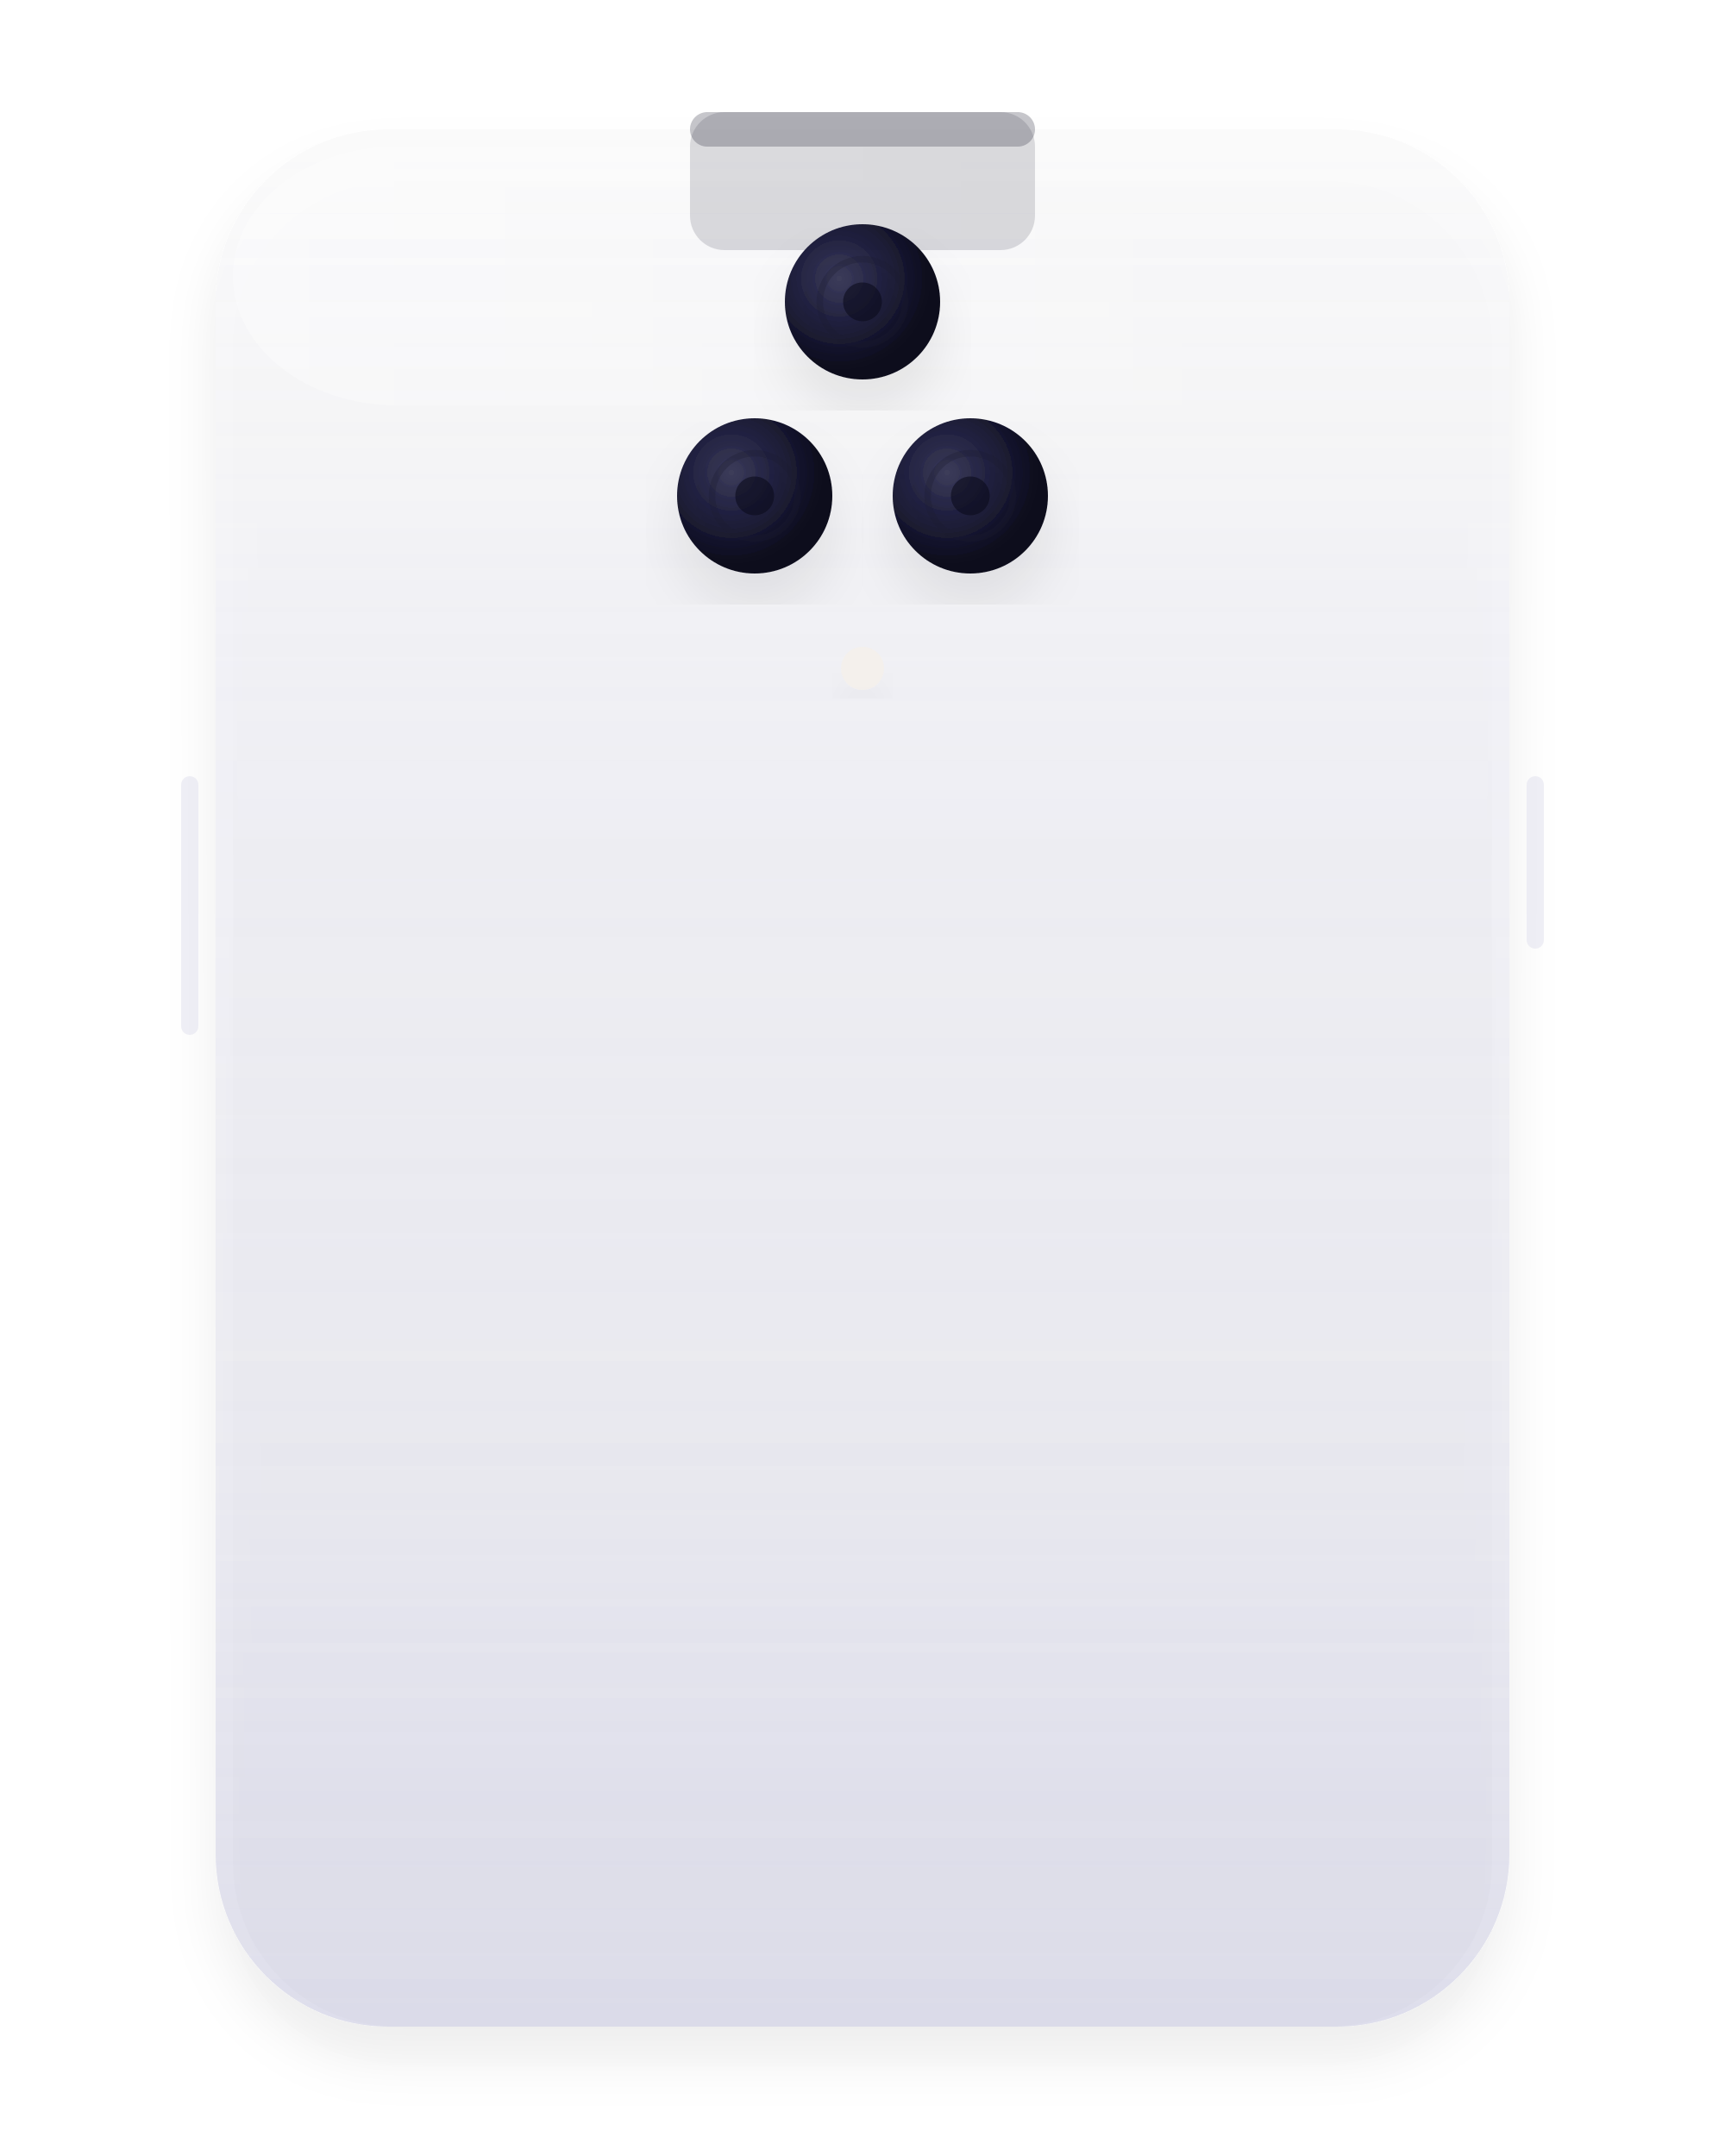
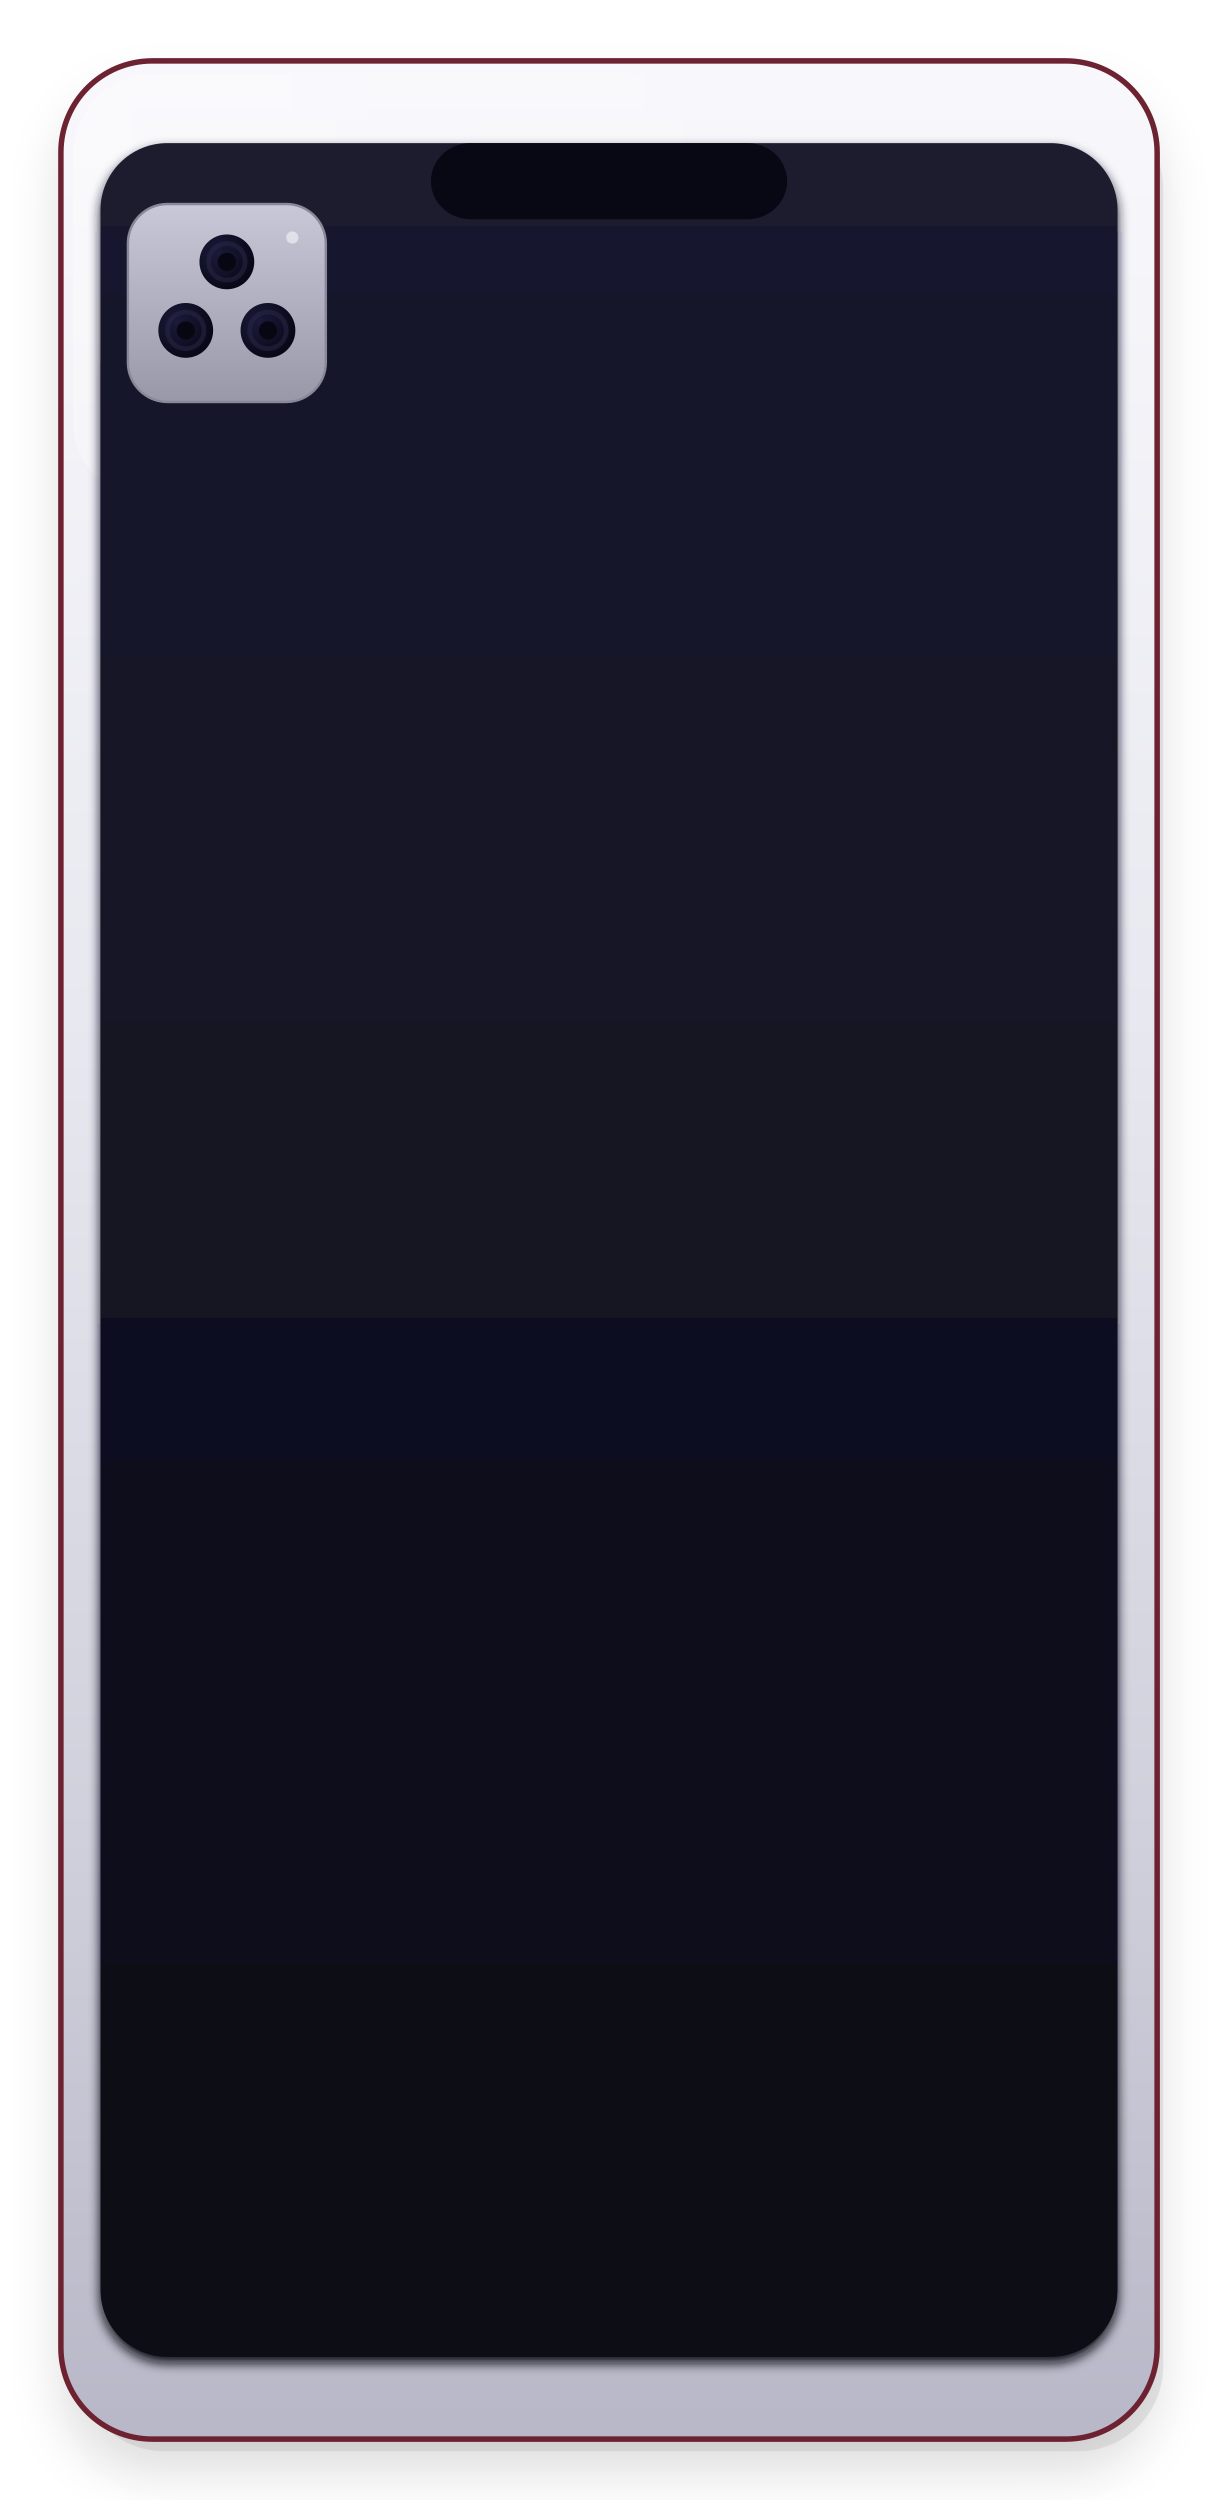
- <svg xmlns="http://www.w3.org/2000/svg" viewBox="0 0 400 500" width="400" height="500" aria-hidden="true">
+ <svg xmlns="http://www.w3.org/2000/svg" viewBox="0 0 400 821" width="400" height="821" aria-hidden="true">
  <defs>
-     <linearGradient id="phoneBodyGrad_iphone-13-pro" x1="0%" y1="0%" x2="0%" y2="100%">
-       <stop offset="0%" stop-color="#fafafa" stop-opacity="0.95" />
-       <stop offset="30%" stop-color="#f0f0f5" stop-opacity="0.9" />
-       <stop offset="70%" stop-color="#e8e8f0" stop-opacity="0.85" />
-       <stop offset="100%" stop-color="#d8d8e8" stop-opacity="0.8" />
+     <linearGradient id="bodyGrad_iphone-13-pro" x1="0%" y1="0%" x2="0%" y2="100%">
+       <stop offset="0%" stop-color="#f8f8fc" stop-opacity="1" />
+       <stop offset="40%" stop-color="#e8e8f0" stop-opacity="1" />
+       <stop offset="75%" stop-color="#d0d0dc" stop-opacity="1" />
+       <stop offset="100%" stop-color="#b8b8c8" stop-opacity="1" />
    </linearGradient>
-     <radialGradient id="lensGrad_iphone-13-pro" cx="35%" cy="35%" r="60%">
-       <stop offset="0%" stop-color="#2a2a4a" stop-opacity="0.9" />
-       <stop offset="40%" stop-color="#1a1a3a" stop-opacity="0.95" />
-       <stop offset="100%" stop-color="#0a0a1a" stop-opacity="1" />
-     </radialGradient>
-     <filter id="phoneShadow_iphone-13-pro" x="-20%" y="-20%" width="140%" height="140%">
-       <feDropShadow dx="0" dy="8" stdDeviation="6" flood-color="#000000" flood-opacity="0.08" />
-     </filter>
-     <linearGradient id="phoneBodyGrad_iphone-13-pro_highlight" x1="0%" y1="0%" x2="100%" y2="0%">
-       <stop offset="0%" stop-color="#ffffff" stop-opacity="0.3" />
-       <stop offset="50%" stop-color="#ffffff" stop-opacity="0.1" />
+     <linearGradient id="bodyHighlight_iphone-13-pro" x1="0%" y1="0%" x2="100%" y2="0%">
+       <stop offset="0%" stop-color="#ffffff" stop-opacity="0.35" />
+       <stop offset="30%" stop-color="#ffffff" stop-opacity="0.15" />
+       <stop offset="60%" stop-color="#ffffff" stop-opacity="0.05" />
      <stop offset="100%" stop-color="#ffffff" stop-opacity="0" />
    </linearGradient>
+     <linearGradient id="screenGrad_iphone-13-pro" x1="0%" y1="0%" x2="0%" y2="100%">
+       <stop offset="0%" stop-color="#1a1a2e" stop-opacity="1" />
+       <stop offset="50%" stop-color="#121222" stop-opacity="1" />
+       <stop offset="100%" stop-color="#0a0a15" stop-opacity="1" />
+     </linearGradient>
+     <linearGradient id="camPlateauGrad_iphone-13-pro" x1="0%" y1="0%" x2="0%" y2="100%">
+       <stop offset="0%" stop-color="#c8c8d8" stop-opacity="1" />
+       <stop offset="50%" stop-color="#b0b0c0" stop-opacity="1" />
+       <stop offset="100%" stop-color="#9898a8" stop-opacity="1" />
+     </linearGradient>
+     <radialGradient id="lensGrad_iphone-13-pro" cx="35%" cy="35%" r="65%">
+       <stop offset="0%" stop-color="#1a1a3a" stop-opacity="1" />
+       <stop offset="50%" stop-color="#12122a" stop-opacity="1" />
+       <stop offset="100%" stop-color="#080818" stop-opacity="1" />
+     </radialGradient>
+     <filter id="shadow_iphone-13-pro" x="-30%" y="-30%" width="160%" height="160%">
+       <feDropShadow dx="0" dy="10" stdDeviation="8" flood-color="#000000" flood-opacity="0.12" />
+     </filter>
+     <filter id="shadow_iphone-13-pro_inner" x="-50%" y="-50%" width="200%" height="200%">
+       <feOffset dx="0" dy="2" />
+       <feGaussianBlur stdDeviation="2" result="offset-blur" />
+       <feComposite in="SourceGraphic" in2="offset-blur" operator="over" />
+     </filter>
  </defs>
-   <rect x="54" y="42" width="292" height="428" rx="38" fill="#000000" opacity="0.06" filter="url(#phoneShadow_iphone-13-pro)" />
-   <rect x="50" y="30" width="300" height="440" rx="40" fill="url(#phoneBodyGrad_iphone-13-pro)" filter="url(#phoneShadow_iphone-13-pro)" />
-   <rect x="54" y="34" width="292" height="60" rx="38" fill="url(#phoneBodyGrad_iphone-13-pro_highlight)" />
-   <rect x="160" y="26" width="80" height="32" rx="8" fill="#1a1a2e" opacity="0.15" />
-   <rect x="160" y="26" width="80" height="8" rx="4" fill="#1a1a2e" opacity="0.25" />
-   <circle cx="200" cy="70" r="18" fill="url(#lensGrad_iphone-13-pro)" filter="url(#phoneShadow_iphone-13-pro)" />
-   <circle cx="200" cy="70" r="9.9" fill="none" stroke="#1a1a2e" stroke-width="1.5" opacity="0.3" />
-   <circle cx="200" cy="70" r="4.5" fill="#0a0a1a" opacity="0.6" />
-   <circle cx="175" cy="115" r="18" fill="url(#lensGrad_iphone-13-pro)" filter="url(#phoneShadow_iphone-13-pro)" />
-   <circle cx="175" cy="115" r="9.9" fill="none" stroke="#1a1a2e" stroke-width="1.5" opacity="0.3" />
-   <circle cx="175" cy="115" r="4.5" fill="#0a0a1a" opacity="0.6" />
-   <circle cx="225" cy="115" r="18" fill="url(#lensGrad_iphone-13-pro)" filter="url(#phoneShadow_iphone-13-pro)" />
-   <circle cx="225" cy="115" r="9.9" fill="none" stroke="#1a1a2e" stroke-width="1.5" opacity="0.3" />
-   <circle cx="225" cy="115" r="4.5" fill="#0a0a1a" opacity="0.6" />
-   <circle cx="200" cy="155" r="5" fill="#f5f0e8" opacity="0.7" filter="url(#phoneShadow_iphone-13-pro)" />
-   <rect x="42" y="180" width="4" height="60" rx="2" fill="#d8d8e8" opacity="0.4" />
-   <rect x="354" y="180" width="4" height="40" rx="2" fill="#d8d8e8" opacity="0.4" />
+   <rect x="26" y="34" width="356" height="771" rx="28" fill="#000000" opacity="0.08" filter="url(#shadow_iphone-13-pro)" />
+   <rect x="20" y="20" width="360" height="781" rx="30" fill="url(#bodyGrad_iphone-13-pro)" stroke="#6d2331" stroke-width="1.8" filter="url(#shadow_iphone-13-pro)" />
+   <rect x="24" y="24" width="352" height="141" rx="27" fill="url(#bodyHighlight_iphone-13-pro)" />
+   <rect x="33" y="47" width="334" height="727" rx="22" fill="url(#screenGrad_iphone-13-pro)" filter="url(#shadow_iphone-13-pro_inner)" />
+   <rect x="141.5" y="47" width="117" height="25" rx="13" fill="#080815" />
+   <rect x="42" y="67" width="65" height="65" rx="13" fill="url(#camPlateauGrad_iphone-13-pro)" stroke="#888898" stroke-width="0.8" />
+   <circle cx="74.5" cy="86" r="9" fill="url(#lensGrad_iphone-13-pro)" />
+   <circle cx="74.5" cy="86" r="6" fill="none" stroke="#2a2a4a" stroke-width="1.5" opacity="0.5" />
+   <circle cx="74.5" cy="86" r="3" fill="#050510" opacity="0.9" />
+   <circle cx="61" cy="108.5" r="9" fill="url(#lensGrad_iphone-13-pro)" />
+   <circle cx="61" cy="108.5" r="6" fill="none" stroke="#2a2a4a" stroke-width="1.5" opacity="0.5" />
+   <circle cx="61" cy="108.5" r="3" fill="#050510" opacity="0.9" />
+   <circle cx="88" cy="108.5" r="9" fill="url(#lensGrad_iphone-13-pro)" />
+   <circle cx="88" cy="108.5" r="6" fill="none" stroke="#2a2a4a" stroke-width="1.5" opacity="0.5" />
+   <circle cx="88" cy="108.5" r="3" fill="#050510" opacity="0.9" />
+   <circle cx="96" cy="78" r="2" fill="#e8e8f0" opacity="0.8" />
</svg>
